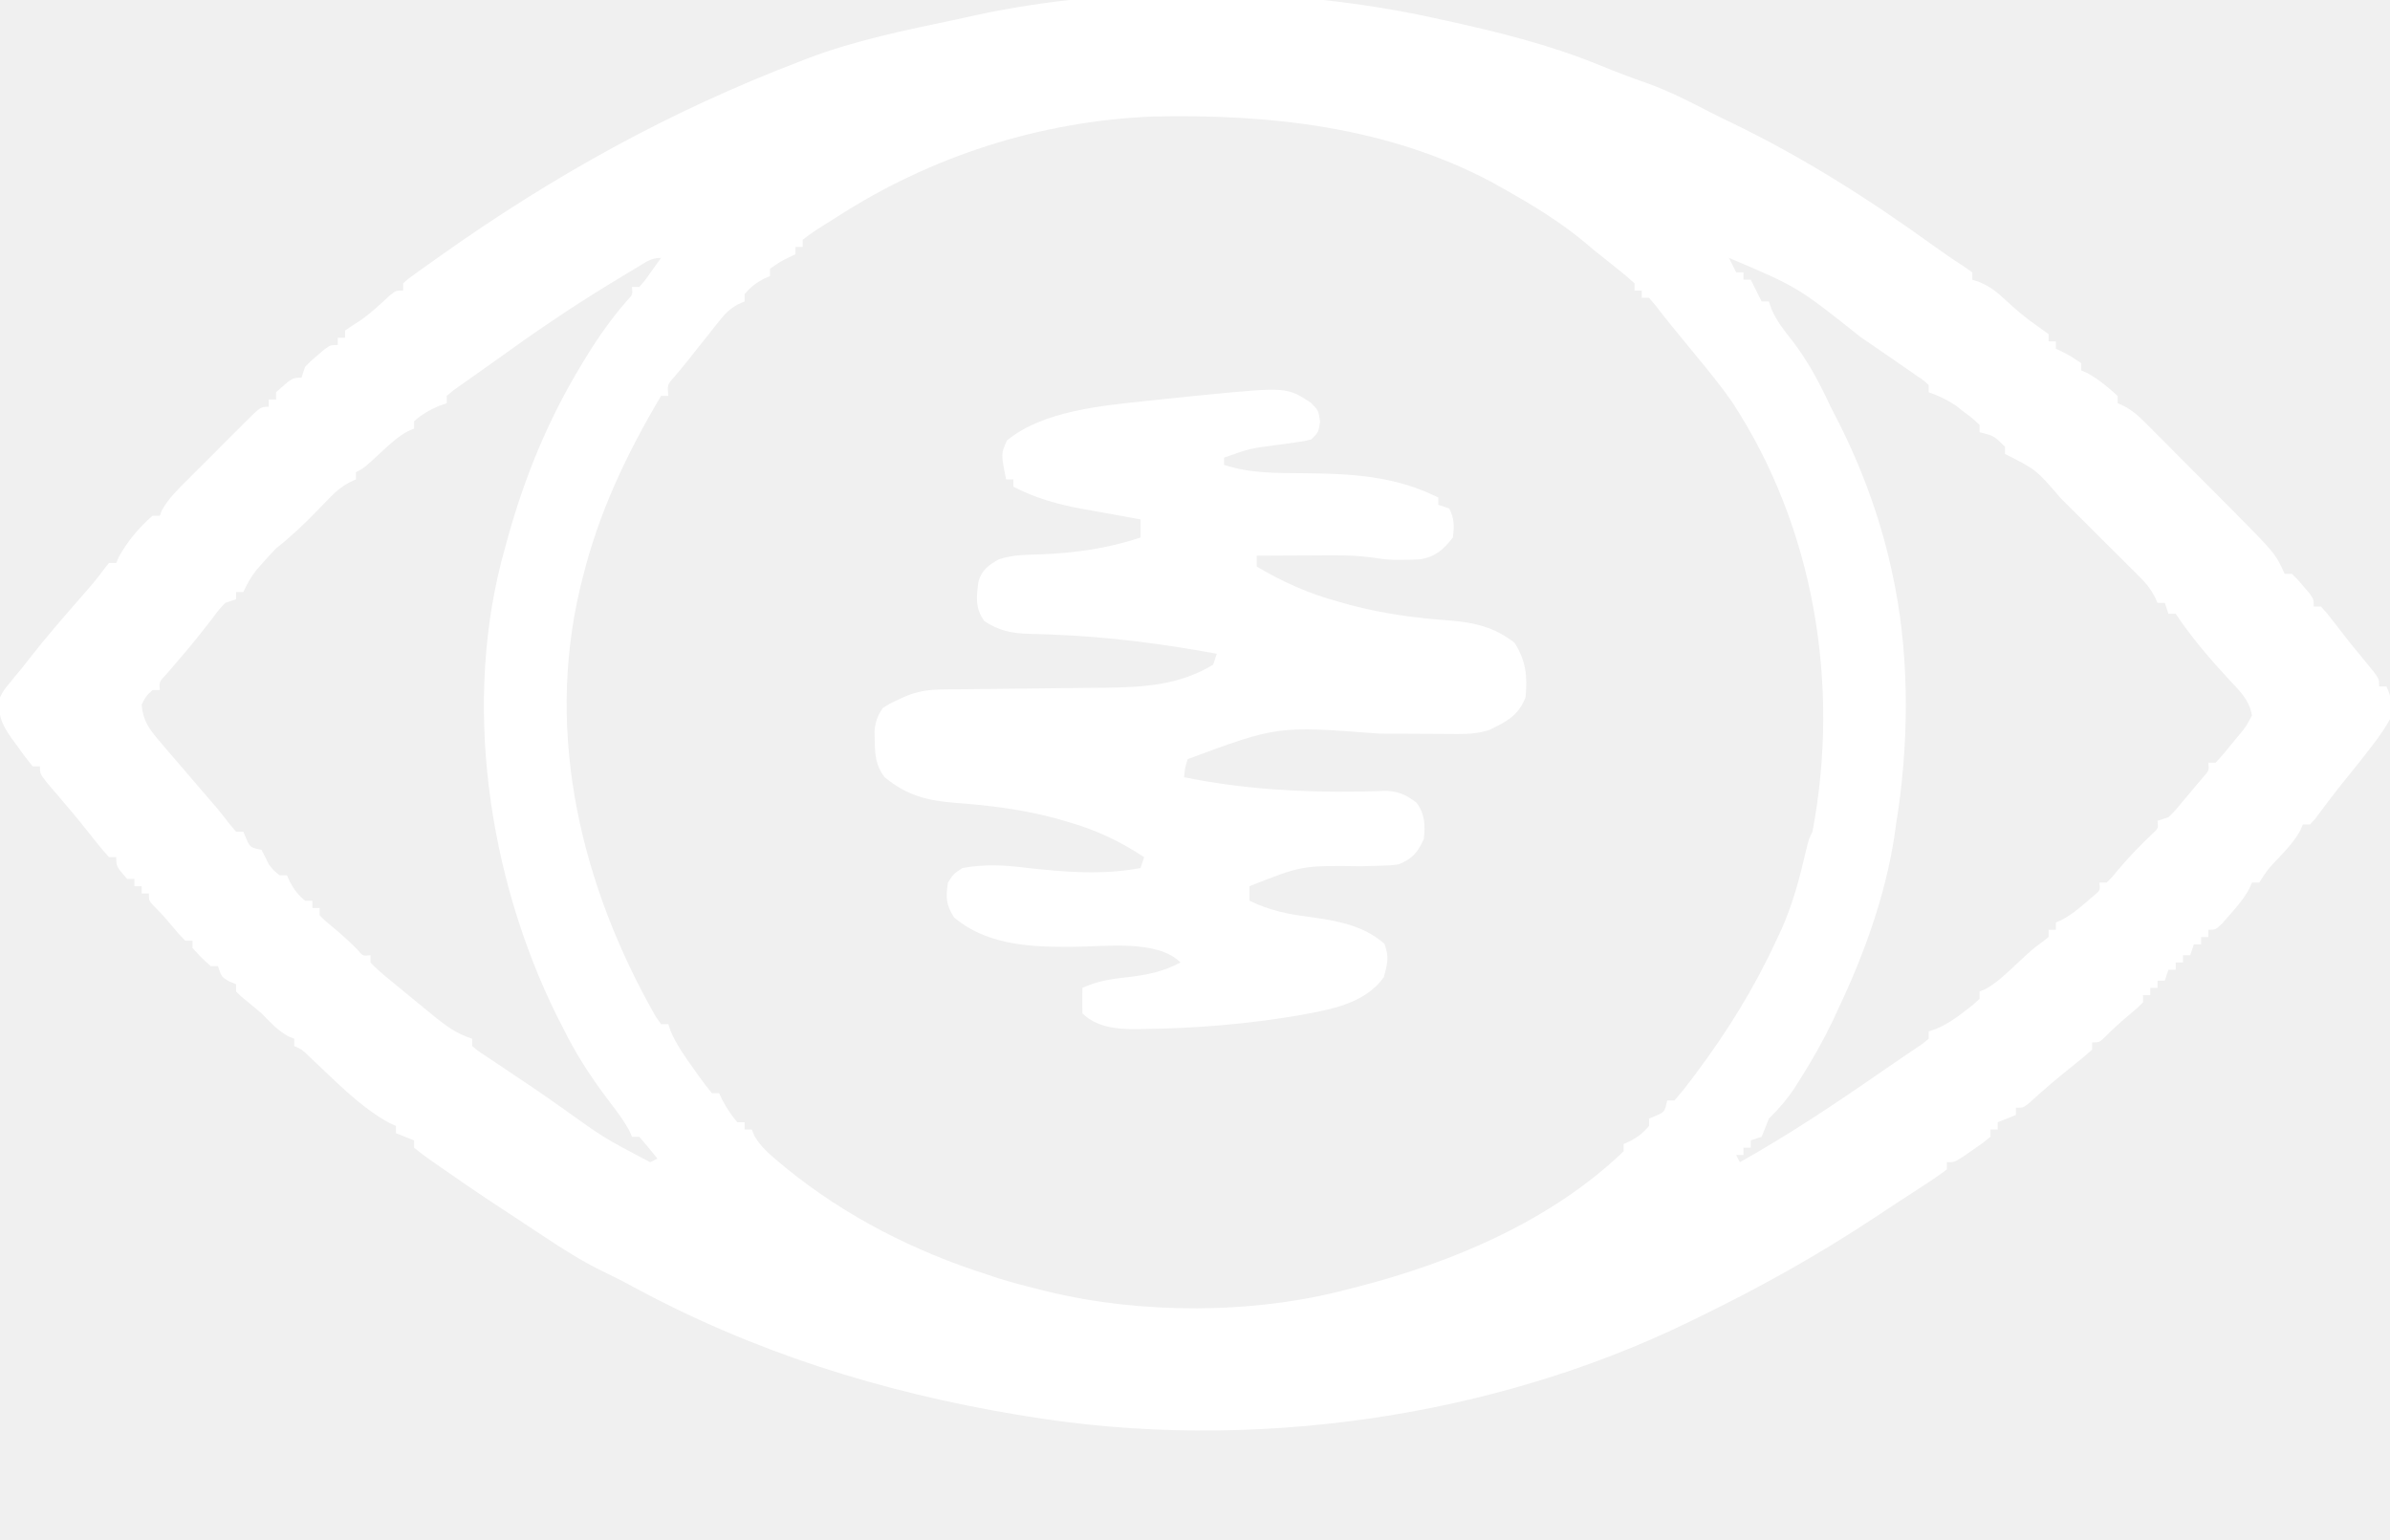
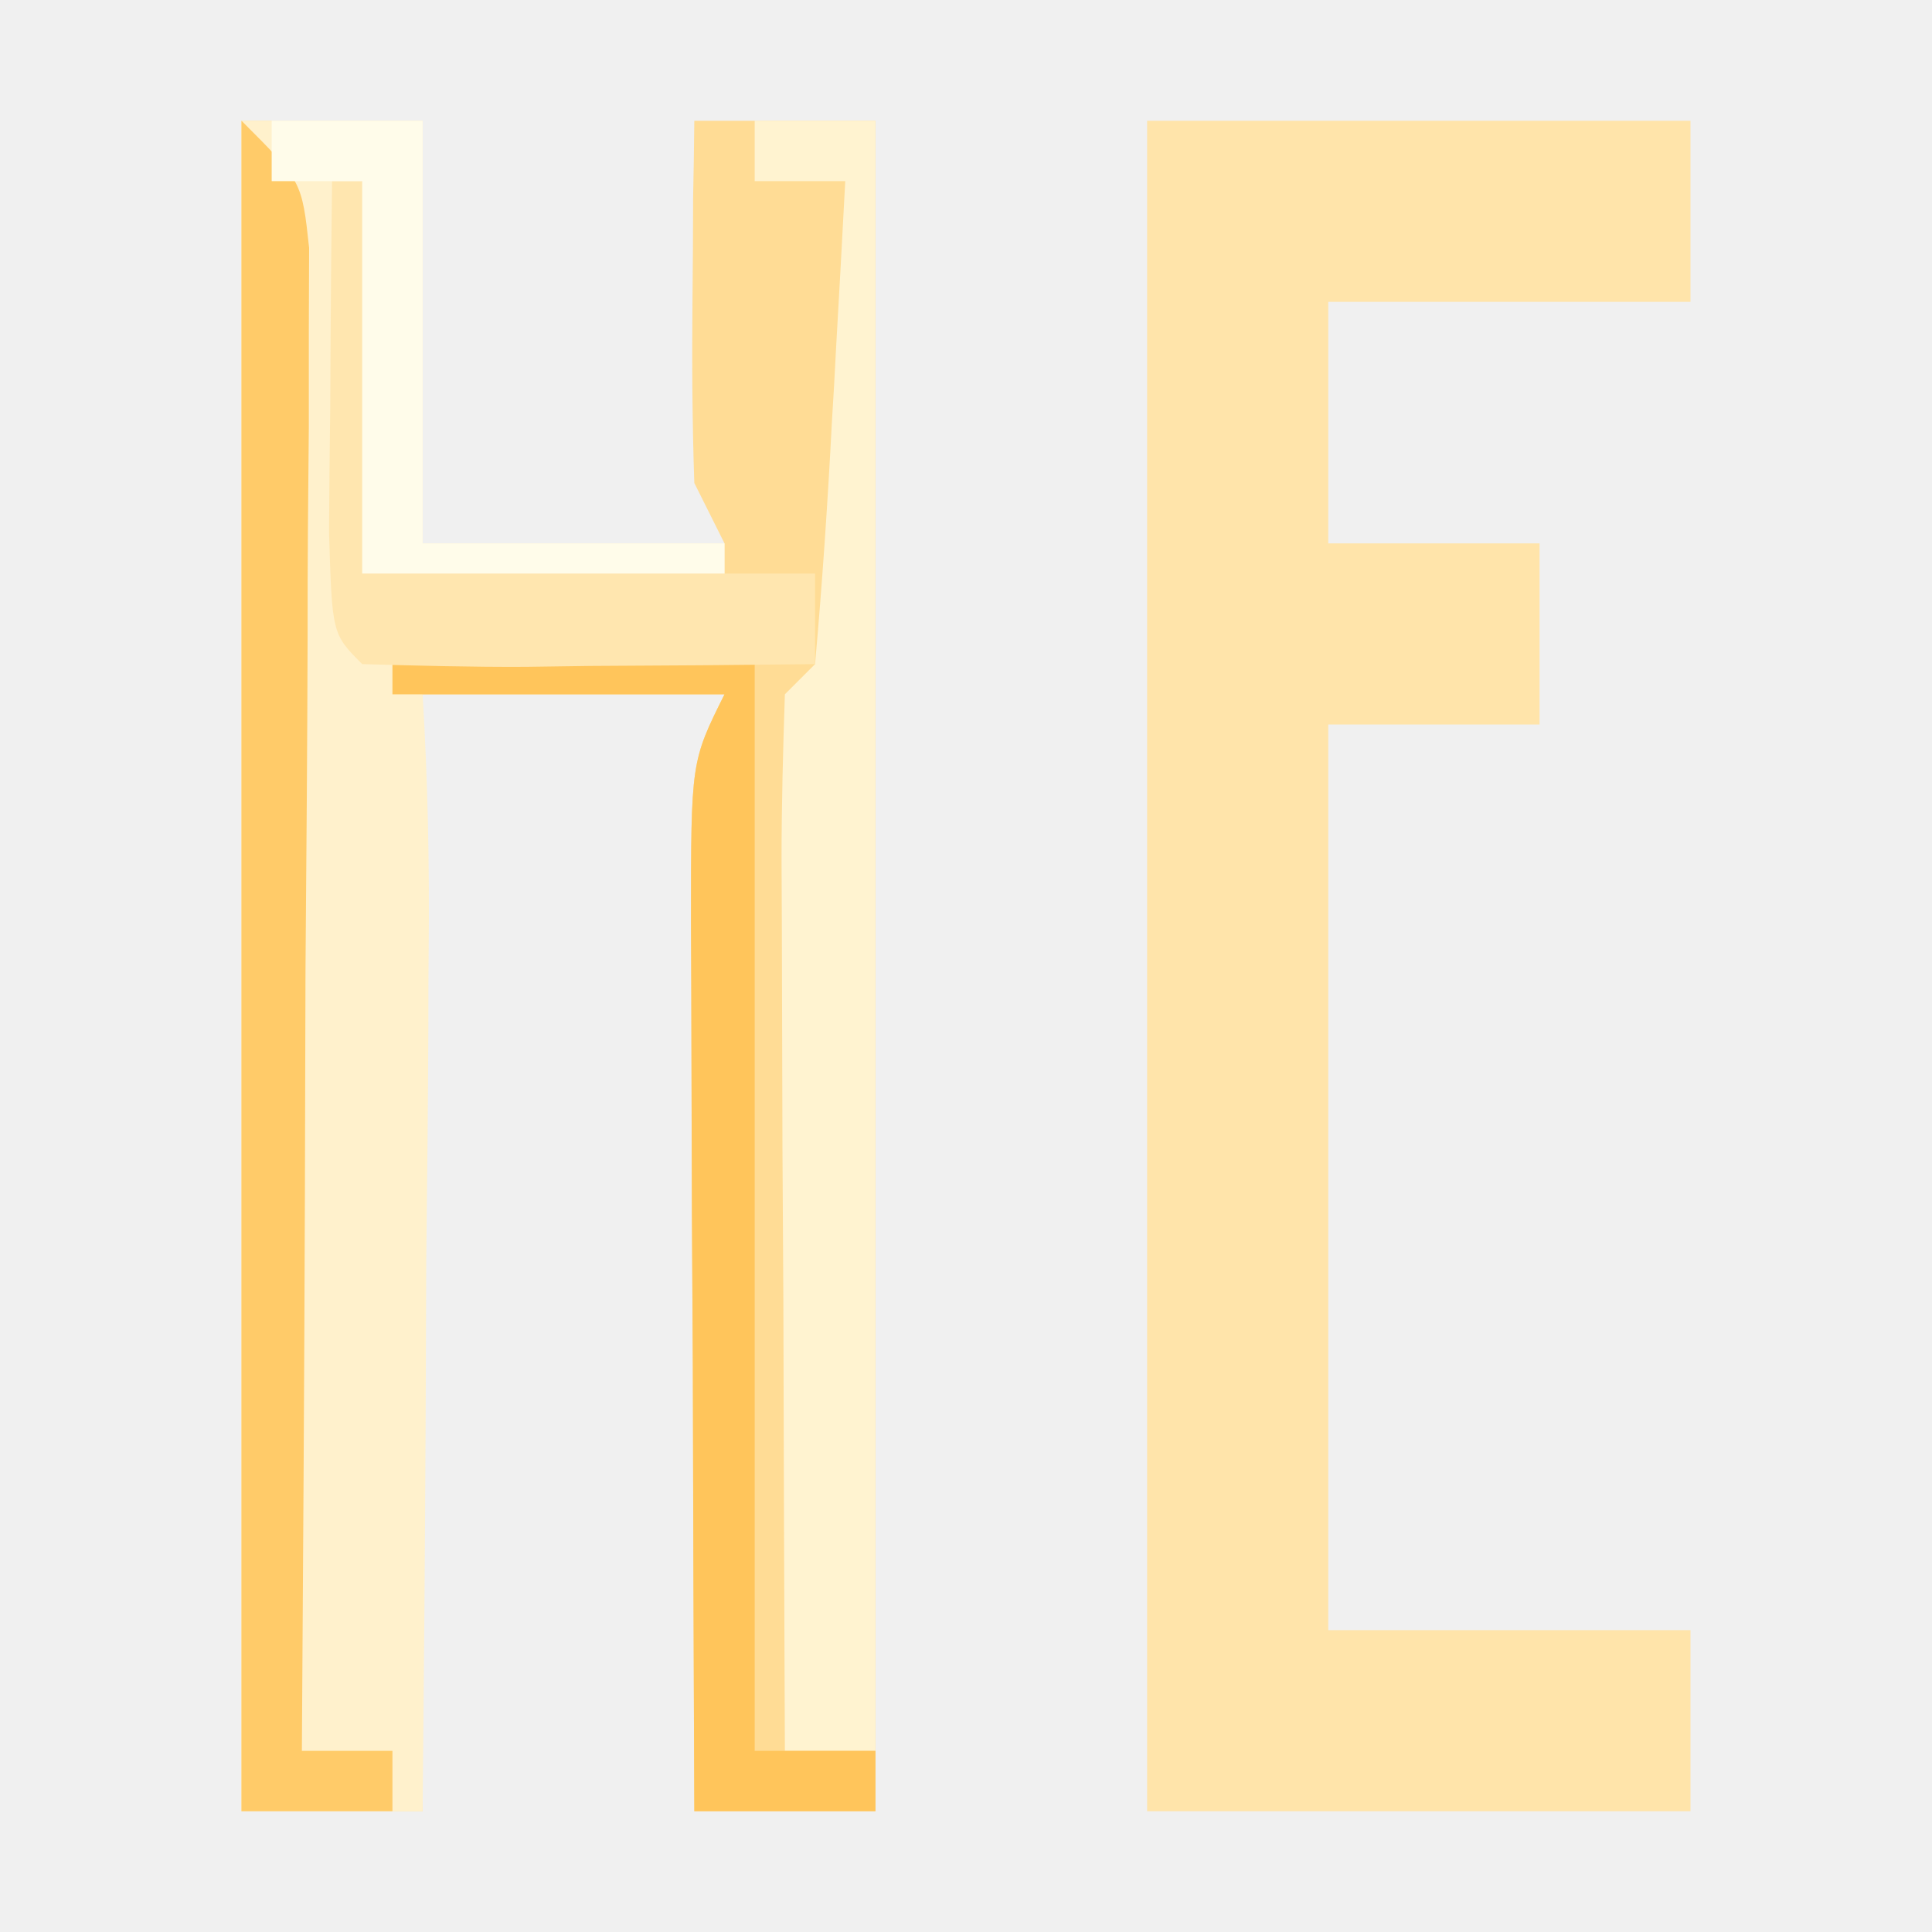
- <svg xmlns="http://www.w3.org/2000/svg" version="1.1" width="658" height="424">
-   <path d="M0 0 C0.656 0.142 1.312 0.285 1.988 0.431 C16.792 3.644 31.332 7.195 45.375 12.938 C49.737 14.714 54.106 16.41 58.562 17.938 C64.677 20.129 70.381 23.083 76.142 26.056 C77.975 26.987 79.821 27.885 81.676 28.773 C101.226 38.194 119.534 49.813 137.107 62.501 C139.834 64.469 142.575 66.372 145.414 68.172 C146.267 68.775 147.121 69.378 148 70 C148 70.66 148 71.32 148 72 C148.735 72.251 149.47 72.503 150.227 72.762 C153.206 74.092 155.012 75.581 157.375 77.812 C160.166 80.389 162.921 82.74 166.062 84.875 C167.032 85.576 168.001 86.278 169 87 C169 87.66 169 88.32 169 89 C169.66 89 170.32 89 171 89 C171 89.66 171 90.32 171 91 C171.897 91.433 171.897 91.433 172.812 91.875 C175 93 175 93 178 95 C178 95.66 178 96.32 178 97 C178.536 97.227 179.072 97.454 179.625 97.688 C182.825 99.456 185.29 101.537 188 104 C188 104.66 188 105.32 188 106 C188.59 106.265 189.181 106.531 189.789 106.804 C192.064 108.035 193.552 109.304 195.372 111.129 C196.01 111.764 196.648 112.399 197.305 113.053 C198.324 114.082 198.324 114.082 199.363 115.133 C200.073 115.843 200.784 116.554 201.515 117.286 C203.018 118.792 204.518 120.3 206.016 121.811 C208.288 124.101 210.568 126.383 212.85 128.664 C214.313 130.132 215.776 131.601 217.238 133.07 C217.911 133.745 218.585 134.419 219.278 135.114 C231.455 147.411 231.455 147.411 234 153 C234.66 153 235.32 153 236 153 C237.508 154.461 237.508 154.461 239.125 156.375 C239.664 157.001 240.203 157.628 240.758 158.273 C242 160 242 160 242 162 C242.66 162 243.32 162 244 162 C245.664 163.836 245.664 163.836 247.625 166.375 C248.329 167.28 249.033 168.185 249.758 169.117 C250.498 170.069 251.238 171.02 252 172 C254.173 174.659 256.349 177.317 258.531 179.969 C260 182 260 182 260 184 C260.66 184 261.32 184 262 184 C263.542 187.085 263.735 189.688 263 193 C261.018 196.608 258.549 199.776 256 203 C255.34 203.84 254.68 204.681 254 205.547 C252.674 207.215 251.338 208.875 249.992 210.527 C247.395 213.751 244.916 217.061 242.445 220.383 C241.73 221.183 241.73 221.183 241 222 C240.34 222 239.68 222 239 222 C238.764 222.554 238.528 223.109 238.285 223.68 C236.687 226.564 234.681 228.712 232.438 231.125 C229.363 234.315 229.363 234.315 227 238 C226.34 238 225.68 238 225 238 C224.752 238.562 224.505 239.124 224.25 239.703 C222.787 242.391 221.032 244.464 219 246.75 C218.299 247.549 217.597 248.348 216.875 249.172 C215 251 215 251 213 251 C213 251.66 213 252.32 213 253 C212.34 253 211.68 253 211 253 C211 253.66 211 254.32 211 255 C210.34 255 209.68 255 209 255 C208.67 255.99 208.34 256.98 208 258 C207.34 258 206.68 258 206 258 C206 258.66 206 259.32 206 260 C205.34 260 204.68 260 204 260 C204 260.66 204 261.32 204 262 C203.34 262 202.68 262 202 262 C201.67 262.99 201.34 263.98 201 265 C200.34 265 199.68 265 199 265 C199 265.66 199 266.32 199 267 C198.34 267 197.68 267 197 267 C197 267.66 197 268.32 197 269 C196.34 269 195.68 269 195 269 C195 269.66 195 270.32 195 271 C193.391 272.586 193.391 272.586 191.25 274.375 C188.931 276.338 186.748 278.259 184.625 280.438 C183 282 183 282 181 282 C181 282.66 181 283.32 181 284 C179.386 285.457 177.706 286.84 176 288.188 C171.724 291.597 167.589 295.09 163.559 298.785 C162 300 162 300 160 300 C160 300.66 160 301.32 160 302 C158.35 302.66 156.7 303.32 155 304 C155 304.66 155 305.32 155 306 C154.34 306 153.68 306 153 306 C153 306.66 153 307.32 153 308 C150.883 309.727 150.883 309.727 148.125 311.625 C146.768 312.572 146.768 312.572 145.383 313.539 C143 315 143 315 141 315 C141 315.66 141 316.32 141 317 C138.949 318.532 136.901 319.931 134.75 321.312 C134.084 321.747 133.418 322.181 132.732 322.629 C131.27 323.582 129.806 324.532 128.34 325.479 C125.944 327.036 123.563 328.615 121.184 330.199 C105.386 340.668 89.051 349.75 72 358 C71.375 358.305 70.751 358.611 70.107 358.925 C15.22 385.676 -51.654 394.903 -112 385 C-112.983 384.84 -113.965 384.68 -114.978 384.516 C-152.377 378.287 -187.829 367.179 -221.199 349.027 C-224.043 347.485 -226.929 346.06 -229.84 344.648 C-235.109 342.027 -239.978 338.941 -244.875 335.688 C-245.749 335.113 -246.622 334.538 -247.522 333.946 C-249.247 332.81 -250.97 331.671 -252.691 330.53 C-254.613 329.256 -256.539 327.989 -258.469 326.727 C-263.956 323.113 -269.371 319.396 -274.75 315.625 C-275.372 315.196 -275.994 314.766 -276.634 314.323 C-278.127 313.266 -279.569 312.139 -281 311 C-281 310.34 -281 309.68 -281 309 C-282.65 308.34 -284.3 307.68 -286 307 C-286 306.34 -286 305.68 -286 305 C-286.833 304.629 -286.833 304.629 -287.684 304.25 C-295.948 299.79 -302.926 292.346 -309.785 285.969 C-311.837 283.973 -311.837 283.973 -314 283 C-314 282.34 -314 281.68 -314 281 C-314.835 280.66 -314.835 280.66 -315.688 280.312 C-318.652 278.63 -320.617 276.439 -323 274 C-324.863 272.42 -326.744 270.867 -328.645 269.332 C-329.092 268.892 -329.539 268.453 -330 268 C-330 267.34 -330 266.68 -330 266 C-330.639 265.732 -331.279 265.464 -331.938 265.188 C-334 264 -334 264 -335 261 C-335.66 261 -336.32 261 -337 261 C-339.625 258.625 -339.625 258.625 -342 256 C-342 255.34 -342 254.68 -342 254 C-342.66 254 -343.32 254 -344 254 C-345.621 252.355 -345.621 252.355 -347.438 250.188 C-349.973 247.175 -349.973 247.175 -352.723 244.363 C-354 243 -354 243 -354 241 C-354.66 241 -355.32 241 -356 241 C-356 240.34 -356 239.68 -356 239 C-356.66 239 -357.32 239 -358 239 C-358 238.34 -358 237.68 -358 237 C-358.66 237 -359.32 237 -360 237 C-363 233.538 -363 233.538 -363 231 C-363.66 231 -364.32 231 -365 231 C-366.396 229.472 -367.716 227.873 -369 226.25 C-370.189 224.759 -370.189 224.759 -371.402 223.238 C-371.822 222.711 -372.242 222.183 -372.675 221.639 C-374.032 219.961 -375.418 218.311 -376.816 216.668 C-377.275 216.128 -377.733 215.588 -378.205 215.032 C-379.511 213.498 -380.82 211.966 -382.129 210.434 C-384 208 -384 208 -384 206 C-384.66 206 -385.32 206 -386 206 C-387.651 203.992 -389.145 202.003 -390.625 199.875 C-391.255 199.02 -391.255 199.02 -391.898 198.148 C-394.589 194.304 -395.716 191.675 -395 187 C-393.969 185.016 -393.969 185.016 -392.5 183.25 C-391.944 182.566 -391.389 181.881 -390.816 181.176 C-390.217 180.458 -389.618 179.74 -389 179 C-388.432 178.272 -387.863 177.543 -387.277 176.793 C-382.551 170.742 -377.54 164.949 -372.48 159.177 C-370.3 156.685 -368.176 154.244 -366.238 151.555 C-365.83 151.042 -365.421 150.529 -365 150 C-364.34 150 -363.68 150 -363 150 C-362.66 149.196 -362.66 149.196 -362.312 148.375 C-359.978 144.15 -356.676 140.151 -353 137 C-352.34 137 -351.68 137 -351 137 C-350.79 136.465 -350.58 135.931 -350.363 135.38 C-348.47 132.075 -345.869 129.584 -343.188 126.922 C-342.618 126.35 -342.048 125.779 -341.462 125.19 C-340.26 123.988 -339.057 122.788 -337.851 121.59 C-336 119.75 -334.16 117.899 -332.32 116.047 C-331.152 114.88 -329.982 113.713 -328.812 112.547 C-328.26 111.991 -327.708 111.435 -327.139 110.862 C-323.23 107 -323.23 107 -321 107 C-321 106.34 -321 105.68 -321 105 C-320.34 105 -319.68 105 -319 105 C-319 104.34 -319 103.68 -319 103 C-314.529 99 -314.529 99 -312 99 C-311.505 97.515 -311.505 97.515 -311 96 C-309.441 94.395 -309.441 94.395 -307.562 92.812 C-306.945 92.283 -306.328 91.753 -305.691 91.207 C-304 90 -304 90 -302 90 C-302 89.34 -302 88.68 -302 88 C-301.34 88 -300.68 88 -300 88 C-300 87.34 -300 86.68 -300 86 C-298.632 85.077 -297.258 84.161 -295.859 83.285 C-292.919 81.253 -290.358 78.811 -287.734 76.391 C-286 75 -286 75 -284 75 C-284 74.34 -284 73.68 -284 73 C-282.633 71.77 -282.633 71.77 -280.695 70.383 C-279.976 69.864 -279.256 69.346 -278.514 68.811 C-277.726 68.255 -276.937 67.698 -276.125 67.125 C-275.317 66.549 -274.508 65.972 -273.675 65.378 C-242.554 43.317 -210.653 25.634 -175 12 C-173.966 11.598 -173.966 11.598 -172.911 11.188 C-159.736 6.13 -145.741 3.313 -131.961 0.417 C-130.112 0.024 -128.266 -0.388 -126.421 -0.8 C-86.924 -9.388 -39.43 -8.726 0 0 Z M-77.797 27.086 C-108.887 28.418 -138.942 38.073 -165 55 C-165.963 55.603 -166.926 56.207 -167.918 56.828 C-171.048 58.791 -171.048 58.791 -174 61 C-174 61.66 -174 62.32 -174 63 C-174.66 63 -175.32 63 -176 63 C-176 63.66 -176 64.32 -176 65 C-176.598 65.289 -177.196 65.578 -177.812 65.875 C-180.193 67.047 -180.193 67.047 -183 69 C-183 69.66 -183 70.32 -183 71 C-183.598 71.268 -184.196 71.536 -184.812 71.812 C-186.998 72.999 -188.413 74.096 -190 76 C-190 76.66 -190 77.32 -190 78 C-190.596 78.257 -191.192 78.515 -191.807 78.78 C-194.2 80.111 -195.4 81.385 -197.094 83.52 C-197.649 84.212 -198.205 84.905 -198.777 85.619 C-199.346 86.343 -199.914 87.067 -200.5 87.812 C-201.353 88.881 -201.353 88.881 -202.223 89.971 C-203.325 91.354 -204.423 92.74 -205.516 94.131 C-206.78 95.722 -208.088 97.278 -209.406 98.824 C-211.295 100.954 -211.295 100.954 -211 104 C-211.66 104 -212.32 104 -213 104 C-222.549 120.096 -230.218 136.247 -234.688 154.5 C-234.902 155.366 -235.117 156.233 -235.338 157.125 C-244.95 197.929 -234.766 239.309 -214.48 274.867 C-213.992 275.571 -213.503 276.275 -213 277 C-212.34 277 -211.68 277 -211 277 C-210.773 277.674 -210.546 278.348 -210.312 279.043 C-208.636 282.819 -206.409 285.971 -204 289.312 C-203.549 289.958 -203.098 290.603 -202.633 291.268 C-201.476 292.885 -200.243 294.448 -199 296 C-198.34 296 -197.68 296 -197 296 C-196.598 296.866 -196.598 296.866 -196.188 297.75 C-194.971 300.056 -193.697 302.021 -192 304 C-191.34 304 -190.68 304 -190 304 C-190 304.66 -190 305.32 -190 306 C-189.34 306 -188.68 306 -188 306 C-187.785 306.556 -187.569 307.111 -187.348 307.684 C-185.558 310.76 -183.137 312.812 -180.438 315.062 C-179.58 315.778 -179.58 315.778 -178.706 316.507 C-162.21 329.951 -143.235 339.559 -123 346 C-121.434 346.518 -121.434 346.518 -119.836 347.047 C-116.251 348.159 -112.645 349.113 -109 350 C-107.904 350.277 -107.904 350.277 -106.786 350.56 C-80.783 356.872 -49.873 356.887 -24 350 C-23.114 349.775 -22.228 349.55 -21.314 349.318 C4.96 342.587 32.116 331.089 52 312 C52 311.34 52 310.68 52 310 C52.598 309.732 53.196 309.464 53.812 309.188 C55.998 308.001 57.413 306.904 59 305 C59 304.34 59 303.68 59 303 C59.639 302.732 60.279 302.464 60.938 302.188 C63.331 301.113 63.331 301.113 64 298 C64.66 298 65.32 298 66 298 C67.594 296.182 69.053 294.368 70.5 292.438 C70.941 291.854 71.381 291.27 71.835 290.669 C80.527 279.035 87.909 267.194 94 254 C94.483 252.973 94.967 251.945 95.465 250.887 C98.591 243.865 100.478 236.735 102.203 229.273 C103 226 103 226 104 224 C111.671 183.515 104.473 140.104 81.809 105.578 C78.746 101.212 75.405 97.102 72 93 C70.416 91.063 68.833 89.126 67.25 87.188 C66.533 86.315 65.817 85.442 65.078 84.543 C63.638 82.781 62.234 80.989 60.859 79.176 C60.246 78.458 59.632 77.74 59 77 C58.34 77 57.68 77 57 77 C57 76.34 57 75.68 57 75 C56.34 75 55.68 75 55 75 C55 74.34 55 73.68 55 73 C53.431 71.562 51.791 70.2 50.125 68.875 C49.112 68.068 48.099 67.261 47.055 66.43 C45.543 65.227 45.543 65.227 44 64 C43.198 63.322 42.396 62.644 41.57 61.945 C34.558 56.066 26.959 51.463 19 47 C17.899 46.38 16.798 45.76 15.664 45.121 C-13.134 29.833 -45.681 26.359 -77.797 27.086 Z M-219.148 68.344 C-220.4 69.094 -220.4 69.094 -221.677 69.86 C-223.013 70.672 -223.013 70.672 -224.375 71.5 C-225.285 72.05 -226.194 72.601 -227.131 73.167 C-238.198 79.897 -248.805 87.193 -259.298 94.777 C-260.969 95.977 -262.649 97.162 -264.332 98.344 C-265.336 99.055 -266.34 99.767 -267.375 100.5 C-268.27 101.129 -269.164 101.758 -270.086 102.406 C-270.718 102.932 -271.349 103.458 -272 104 C-272 104.66 -272 105.32 -272 106 C-272.743 106.268 -273.485 106.536 -274.25 106.812 C-276.891 107.953 -278.856 109.094 -281 111 C-281 111.66 -281 112.32 -281 113 C-281.554 113.236 -282.109 113.472 -282.68 113.715 C-285.564 115.313 -287.712 117.319 -290.125 119.562 C-294.806 123.903 -294.806 123.903 -297 125 C-297 125.66 -297 126.32 -297 127 C-297.597 127.27 -298.194 127.54 -298.809 127.819 C-300.983 128.991 -302.351 130.133 -304.059 131.898 C-304.61 132.46 -305.161 133.023 -305.729 133.602 C-306.574 134.479 -306.574 134.479 -307.438 135.375 C-311.139 139.191 -314.824 142.696 -319 146 C-320.266 147.299 -321.498 148.631 -322.688 150 C-323.56 150.99 -323.56 150.99 -324.449 152 C-325.944 153.928 -326.996 155.783 -328 158 C-328.66 158 -329.32 158 -330 158 C-330 158.66 -330 159.32 -330 160 C-331.485 160.495 -331.485 160.495 -333 161 C-334.782 162.91 -334.782 162.91 -336.562 165.312 C-338.909 168.34 -341.266 171.342 -343.746 174.262 C-344.204 174.801 -344.661 175.34 -345.133 175.895 C-346.451 177.442 -347.772 178.987 -349.094 180.531 C-351.204 182.744 -351.204 182.744 -351 185 C-351.66 185 -352.32 185 -353 185 C-354.805 186.655 -354.805 186.655 -356 189 C-355.664 193.369 -353.992 195.658 -351.188 198.938 C-350.383 199.888 -349.579 200.838 -348.75 201.816 C-347.834 202.878 -346.917 203.939 -346 205 C-344.958 206.217 -343.916 207.434 -342.875 208.652 C-341.308 210.485 -339.739 212.316 -338.163 214.14 C-337.68 214.7 -337.197 215.259 -336.699 215.836 C-336.008 216.636 -336.008 216.636 -335.302 217.452 C-334.081 218.904 -332.923 220.408 -331.77 221.914 C-330.894 222.947 -330.894 222.947 -330 224 C-329.34 224 -328.68 224 -328 224 C-327.732 224.639 -327.464 225.279 -327.188 225.938 C-326.113 228.331 -326.113 228.331 -323 229 C-322.298 230.315 -321.635 231.651 -321 233 C-319.583 234.751 -319.583 234.751 -318 236 C-317.34 236 -316.68 236 -316 236 C-315.732 236.598 -315.464 237.196 -315.188 237.812 C-314.001 239.998 -312.904 241.413 -311 243 C-310.34 243 -309.68 243 -309 243 C-309 243.66 -309 244.32 -309 245 C-308.34 245 -307.68 245 -307 245 C-307 245.66 -307 246.32 -307 247 C-305.348 248.671 -305.348 248.671 -303.25 250.375 C-300.931 252.338 -298.748 254.259 -296.625 256.438 C-295.135 258.231 -295.135 258.231 -293 258 C-293 258.66 -293 259.32 -293 260 C-290.58 262.582 -287.725 264.75 -285 267 C-284.416 267.485 -283.831 267.969 -283.229 268.468 C-281.264 270.092 -279.29 271.704 -277.312 273.312 C-276.671 273.84 -276.03 274.368 -275.369 274.912 C-272.045 277.588 -269.132 279.696 -265 281 C-265 281.66 -265 282.32 -265 283 C-263.356 284.402 -263.356 284.402 -261.195 285.793 C-259.986 286.61 -259.986 286.61 -258.752 287.443 C-257.885 288.019 -257.018 288.594 -256.125 289.188 C-254.367 290.371 -252.609 291.554 -250.852 292.738 C-250.006 293.305 -249.161 293.872 -248.29 294.456 C-245.666 296.225 -243.078 298.04 -240.5 299.875 C-228.75 308.303 -228.75 308.303 -216 315 C-215.34 314.67 -214.68 314.34 -214 314 C-215.616 311.959 -217.286 309.959 -219 308 C-219.66 308 -220.32 308 -221 308 C-221.222 307.486 -221.443 306.971 -221.672 306.441 C-223.534 303.018 -225.9 300.039 -228.25 296.938 C-232.761 290.869 -236.668 284.805 -240 278 C-240.539 276.955 -241.078 275.909 -241.633 274.832 C-260.709 236.295 -267.844 187.836 -256 146 C-255.799 145.265 -255.598 144.529 -255.391 143.771 C-250.646 126.515 -244.137 110.568 -234.812 95.25 C-234.089 94.059 -234.089 94.059 -233.35 92.844 C-230.028 87.461 -226.509 82.536 -222.363 77.75 C-220.795 76.107 -220.795 76.107 -221 74 C-220.34 74 -219.68 74 -219 74 C-217.415 72.213 -217.415 72.213 -215.875 70 C-215.336 69.257 -214.797 68.515 -214.242 67.75 C-213.832 67.172 -213.422 66.595 -213 66 C-215.651 66 -216.878 66.978 -219.148 68.344 Z M81 66 C81.66 67.32 82.32 68.64 83 70 C83.66 70 84.32 70 85 70 C85 70.66 85 71.32 85 72 C85.66 72 86.32 72 87 72 C88 74 89 76 90 78 C90.66 78 91.32 78 92 78 C92.242 78.71 92.485 79.421 92.734 80.152 C94.181 83.407 96.026 85.782 98.25 88.562 C102.737 94.34 105.927 100.384 109 107 C109.85 108.669 110.704 110.336 111.562 112 C118.259 125.457 123.253 139.465 126.25 154.188 C126.413 154.982 126.576 155.777 126.744 156.596 C130.806 177.712 130.478 200.824 127 222 C126.829 223.232 126.657 224.465 126.48 225.734 C123.887 242.131 118.093 258.044 111 273 C110.51 274.058 110.02 275.117 109.516 276.207 C106.775 281.849 103.742 287.215 100.375 292.5 C100.003 293.088 99.631 293.675 99.247 294.281 C97.106 297.57 94.79 300.259 92 303 C91.474 304.33 91.474 304.33 90.938 305.688 C90.628 306.451 90.319 307.214 90 308 C89.01 308.33 88.02 308.66 87 309 C87 309.66 87 310.32 87 311 C86.34 311 85.68 311 85 311 C85 311.66 85 312.32 85 313 C84.34 313 83.68 313 83 313 C83.33 313.66 83.66 314.32 84 315 C97.547 307.416 110.353 298.849 123.105 290.002 C125.054 288.654 127.012 287.318 128.977 285.994 C129.893 285.371 130.81 284.747 131.754 284.105 C132.983 283.278 132.983 283.278 134.237 282.434 C134.819 281.961 135.4 281.488 136 281 C136 280.34 136 279.68 136 279 C136.726 278.742 137.451 278.484 138.199 278.219 C141.12 276.948 143.309 275.46 145.812 273.5 C146.603 272.892 147.393 272.283 148.207 271.656 C148.799 271.11 149.39 270.563 150 270 C150 269.34 150 268.68 150 268 C150.547 267.772 151.093 267.544 151.656 267.309 C154.695 265.612 156.96 263.438 159.5 261.062 C164.681 256.23 164.681 256.23 167.344 254.309 C167.89 253.877 168.437 253.445 169 253 C169 252.34 169 251.68 169 251 C169.66 251 170.32 251 171 251 C171 250.34 171 249.68 171 249 C171.859 248.613 171.859 248.613 172.734 248.219 C175.211 246.886 177.134 245.349 179.25 243.5 C179.956 242.892 180.663 242.283 181.391 241.656 C183.232 240.146 183.232 240.146 183 238 C183.66 238 184.32 238 185 238 C186.569 236.449 186.569 236.449 188.188 234.438 C191.187 230.89 194.34 227.635 197.715 224.445 C199.221 223.073 199.221 223.073 199 221 C199.99 220.67 200.98 220.34 202 220 C203.75 218.311 203.75 218.311 205.438 216.25 C206.046 215.531 206.654 214.811 207.281 214.07 C207.848 213.387 208.416 212.704 209 212 C209.804 211.051 210.609 210.102 211.438 209.125 C213.197 207.171 213.197 207.171 213 205 C213.66 205 214.32 205 215 205 C216.859 202.978 218.558 200.967 220.25 198.812 C220.735 198.234 221.219 197.656 221.719 197.061 C223.291 195.146 223.291 195.146 225 192 C224.292 187.816 221.738 185.33 218.875 182.312 C213.518 176.531 208.378 170.566 204 164 C203.34 164 202.68 164 202 164 C201.67 163.01 201.34 162.02 201 161 C200.34 161 199.68 161 199 161 C198.729 160.404 198.458 159.808 198.178 159.194 C197.016 157.03 195.875 155.628 194.146 153.903 C193.571 153.325 192.997 152.748 192.405 152.152 C191.784 151.539 191.163 150.925 190.523 150.293 C189.879 149.649 189.235 149.006 188.572 148.343 C187.207 146.981 185.84 145.622 184.471 144.265 C182.398 142.211 180.333 140.148 178.27 138.084 C176.938 136.757 175.606 135.431 174.273 134.105 C173.36 133.194 173.36 133.194 172.429 132.264 C165.556 124.278 165.556 124.278 157 120 C157 119.34 157 118.68 157 118 C153.944 114.975 153.944 114.975 150 114 C150 113.34 150 112.68 150 112 C148.159 110.25 148.159 110.25 145.812 108.5 C145.035 107.892 144.258 107.283 143.457 106.656 C141.032 105.022 138.747 103.976 136 103 C136 102.34 136 101.68 136 101 C134.586 99.714 134.586 99.714 132.703 98.461 C131.998 97.967 131.292 97.473 130.566 96.964 C129.802 96.44 129.037 95.915 128.25 95.375 C127.472 94.834 126.695 94.294 125.893 93.737 C123.602 92.149 121.303 90.572 119 89 C118.42 88.604 117.84 88.208 117.243 87.8 C99.943 74.035 99.943 74.035 81 66 Z " fill="#FFFFFF" transform="translate(395,5)" />
-   <path d="M0 0 C2.129 2.145 2.129 2.145 2.566 5.27 C2.129 8.145 2.129 8.145 0.129 10.145 C-1.763 10.615 -1.763 10.615 -4.047 10.926 C-4.875 11.046 -5.703 11.166 -6.557 11.289 C-7.424 11.406 -8.29 11.524 -9.184 11.645 C-16.73 12.616 -16.73 12.616 -23.871 15.145 C-23.871 15.805 -23.871 16.465 -23.871 17.145 C-16.674 19.497 -9.571 19.385 -2.074 19.437 C11.128 19.557 23.082 20.121 35.129 26.145 C35.129 26.805 35.129 27.465 35.129 28.145 C36.119 28.475 37.109 28.805 38.129 29.145 C39.573 32.033 39.506 33.941 39.129 37.145 C36.392 40.565 34.421 42.396 30.129 43.145 C28.527 43.236 26.921 43.275 25.316 43.27 C24.506 43.272 23.695 43.275 22.859 43.277 C20.129 43.145 20.129 43.145 16.884 42.642 C13.305 42.168 9.927 42.03 6.32 42.047 C4.459 42.052 4.459 42.052 2.561 42.057 C1.284 42.065 0.007 42.073 -1.309 42.082 C-2.612 42.087 -3.916 42.091 -5.26 42.096 C-8.464 42.107 -11.667 42.124 -14.871 42.145 C-14.871 43.135 -14.871 44.125 -14.871 45.145 C-7.56 49.469 -0.501 52.602 7.691 54.832 C8.756 55.13 9.82 55.427 10.916 55.734 C19.977 58.129 29.02 59.344 38.362 59.995 C45.171 60.55 50.656 61.859 56.129 66.145 C59.274 71.195 59.688 75.368 59.129 81.145 C57.161 86.239 53.84 87.83 49.129 90.145 C46.202 91.057 43.597 91.262 40.538 91.242 C39.633 91.239 38.727 91.236 37.793 91.232 C36.817 91.224 35.841 91.216 34.836 91.207 C33.817 91.203 32.797 91.199 31.747 91.196 C27.398 91.179 23.049 91.152 18.699 91.124 C-9.158 88.997 -9.158 88.997 -33.871 98.145 C-34.675 100.743 -34.675 100.743 -34.871 103.145 C-18.999 106.368 -3.082 107.343 13.105 107.094 C13.838 107.083 14.571 107.073 15.326 107.062 C17.224 107.023 19.122 106.956 21.02 106.887 C24.536 107.178 26.319 108.056 29.129 110.145 C31.457 113.36 31.526 116.253 31.129 120.145 C29.401 123.947 27.967 125.597 24.129 127.145 C21.877 127.432 21.877 127.432 19.418 127.488 C18.509 127.516 17.6 127.545 16.664 127.574 C15.704 127.597 14.743 127.62 13.754 127.645 C-2.422 127.43 -2.422 127.43 -16.871 133.145 C-16.871 134.465 -16.871 135.785 -16.871 137.145 C-11.409 139.788 -6.488 140.825 -0.496 141.582 C7.206 142.682 14.169 143.767 20.254 148.957 C21.629 152.395 21.119 154.619 20.129 158.145 C14.855 165.704 4.859 167.204 -3.684 168.77 C-17.597 171.121 -31.704 172.285 -45.809 172.457 C-47.023 172.483 -47.023 172.483 -48.263 172.51 C-53.394 172.505 -59.017 171.999 -62.871 168.145 C-62.912 165.812 -62.914 163.477 -62.871 161.145 C-58.758 159.246 -54.985 158.685 -50.496 158.207 C-45.153 157.586 -40.636 156.702 -35.871 154.145 C-42.348 147.667 -57.121 149.87 -65.809 149.832 C-66.833 149.836 -66.833 149.836 -67.878 149.839 C-78.45 149.853 -89.734 148.917 -98.184 141.77 C-100.433 138.271 -100.539 136.226 -99.871 132.145 C-98.371 129.77 -98.371 129.77 -95.871 128.145 C-89.778 127.014 -84.425 127.317 -78.309 128.082 C-67.801 129.264 -57.341 130.121 -46.871 128.145 C-46.541 127.155 -46.211 126.165 -45.871 125.145 C-52.606 120.726 -59.066 117.66 -66.809 115.457 C-67.827 115.16 -68.845 114.863 -69.895 114.557 C-79.088 112.043 -88.293 110.903 -97.785 110.206 C-105.589 109.578 -111.123 108.22 -117.309 103.145 C-119.838 99.907 -120.024 96.671 -120.059 92.645 C-120.073 91.892 -120.087 91.139 -120.102 90.363 C-119.835 87.797 -119.301 86.293 -117.871 84.145 C-116.031 82.914 -116.031 82.914 -113.934 81.957 C-113.244 81.633 -112.554 81.31 -111.844 80.977 C-108.084 79.391 -105.16 79.008 -101.105 78.971 C-99.327 78.951 -99.327 78.951 -97.513 78.93 C-95.586 78.914 -95.586 78.914 -93.621 78.898 C-92.284 78.883 -90.947 78.867 -89.61 78.85 C-83.94 78.779 -78.269 78.719 -72.598 78.668 C-69.126 78.636 -65.653 78.594 -62.181 78.548 C-60.234 78.524 -58.288 78.511 -56.341 78.498 C-45.792 78.353 -36.032 77.743 -26.871 72.145 C-26.376 70.66 -26.376 70.66 -25.871 69.145 C-40.559 66.454 -55.282 64.507 -70.215 63.906 C-71.072 63.871 -71.928 63.836 -72.811 63.799 C-74.425 63.74 -76.041 63.693 -77.656 63.662 C-82.393 63.499 -85.808 62.835 -89.871 60.145 C-92.446 56.585 -92.056 53.456 -91.484 49.27 C-90.541 46.002 -88.752 44.791 -85.871 43.145 C-81.957 41.84 -78.144 41.907 -74.059 41.77 C-64.689 41.376 -55.814 40.125 -46.871 37.145 C-46.871 35.495 -46.871 33.845 -46.871 32.145 C-47.982 31.949 -47.982 31.949 -49.115 31.749 C-52.515 31.143 -55.912 30.519 -59.309 29.895 C-60.473 29.69 -61.638 29.485 -62.838 29.273 C-69.664 28.004 -75.701 26.363 -81.871 23.145 C-81.871 22.485 -81.871 21.825 -81.871 21.145 C-82.531 21.145 -83.191 21.145 -83.871 21.145 C-85.304 14.098 -85.304 14.098 -83.621 10.395 C-73.665 2.248 -57.421 0.821 -45.059 -0.48 C-43.92 -0.605 -42.781 -0.729 -41.608 -0.856 C-38.364 -1.203 -35.118 -1.534 -31.871 -1.855 C-31.071 -1.936 -30.27 -2.016 -29.446 -2.099 C-6.641 -4.292 -6.641 -4.292 0 0 Z " fill="#FFFFFF" transform="translate(360.8711,110.8555)" />
+ <svg xmlns="http://www.w3.org/2000/svg" version="1.1" width="64" height="64">
+   <path d="M0 0 C1.98 0 3.96 0 6 0 C6 4.62 6 9.24 6 14 C9.3 14 12.6 14 16 14 C15.67 13.34 15.34 12.68 15 12 C14.93 9.96 14.92 7.92 14.94 5.88 C14.95 4.78 14.96 3.68 14.96 2.55 C14.98 1.71 14.99 0.87 15 0 C16.98 0 18.96 0 21 0 C21 18.48 21 36.96 21 56 C19.02 56 17.04 56 15 56 C14.98 51.05 14.96 46.1 14.95 41.16 C14.94 39.47 14.93 37.79 14.92 36.1 C14.91 33.69 14.91 31.27 14.9 28.85 C14.9 28.1 14.89 27.34 14.89 26.56 C14.89 21.23 14.89 21.23 16 19 C12.7 19 9.4 19 6 19 C6 31.21 6 43.42 6 56 C4.02 56 2.04 56 0 56 C0 37.52 0 19.04 0 0 Z " fill="#FFDC95" transform="translate(8,4)" />
+   <path d="M0 0 C5.94 0 11.88 0 18 0 C18 1.98 18 3.96 18 6 C14.04 6 10.08 6 6 6 C6 8.64 6 11.28 6 14 C8.31 14 10.62 14 13 14 C13 15.98 13 17.96 13 20 C10.69 20 8.38 20 6 20 C6 29.9 6 39.8 6 50 C9.96 50 13.92 50 18 50 C18 51.98 18 53.96 18 56 C12.06 56 6.12 56 0 56 C0 37.52 0 19.04 0 0 Z " fill="#FFE4AA" transform="translate(38,4)" />
+   <path d="M0 0 C1.98 0 3.96 0 6 0 C6 4.62 6 9.24 6 14 C9.3 14 12.6 14 16 14 C16 14.33 16 14.66 16 15 C12.04 15 8.08 15 4 15 C4.66 16.32 5.32 17.64 6 19 C6.17 21.86 6.23 24.62 6.2 27.48 C6.19 28.3 6.19 29.12 6.19 29.96 C6.18 32.55 6.15 35.15 6.12 37.75 C6.11 39.51 6.11 41.28 6.1 43.04 C6.08 47.36 6.04 51.68 6 56 C4.02 56 2.04 56 0 56 C0 37.52 0 19.04 0 0 Z " fill="#FFF1CC" transform="translate(8,4)" />
+   <path d="M0 0 C1.32 0 2.64 0 4 0 C4 17.82 4 35.64 4 54 C3.01 54 2.02 54 1 54 C0.98 49.03 0.96 44.07 0.95 39.1 C0.94 37.41 0.93 35.72 0.92 34.03 C0.91 31.6 0.91 29.18 0.9 26.75 C0.9 25.99 0.89 25.23 0.89 24.45 C0.89 22.63 0.94 20.82 1 19 C1.33 18.67 1.66 18.34 2 18 C2.24 15.31 2.42 12.64 2.56 9.94 C2.61 9.18 2.65 8.42 2.69 7.64 C2.8 5.76 2.9 3.88 3 2 C2.01 2 1.02 2 0 2 C0 1.34 0 0.68 0 0 Z " fill="#FFF3D0" transform="translate(25,4)" />
+   <path d="M0 0 C2 2 2 2 2.24 4.21 C2.24 5.13 2.23 6.05 2.23 7 C2.23 8.04 2.23 9.08 2.23 10.15 C2.22 11.28 2.21 12.41 2.2 13.57 C2.19 14.72 2.19 15.87 2.19 17.06 C2.18 20.75 2.15 24.44 2.12 28.12 C2.11 30.62 2.11 33.12 2.1 35.61 C2.08 41.74 2.04 47.87 2 54 C2.99 54 3.98 54 5 54 C5 54.66 5 55.32 5 56 C3.35 56 1.7 56 0 56 C0 37.52 0 19.04 0 0 Z " fill="#FFCB69" transform="translate(8,4)" />
+   <path d="M0 0 C3.96 0 7.92 0 12 0 C12 11.88 12 23.76 12 36 C13.32 36 14.64 36 16 36 C16 36.66 16 37.32 16 38 C14.02 38 12.04 38 10 38 C9.98 33.05 9.96 28.1 9.95 23.16 C9.94 21.47 9.93 19.79 9.92 18.1 C9.91 15.69 9.91 13.27 9.9 10.85 C9.9 10.1 9.89 9.34 9.89 8.56 C9.89 3.23 9.89 3.23 11 1 C7.37 1 3.74 1 0 1 C0 0.67 0 0.34 0 0 Z " fill="#FFC55B" transform="translate(13,22)" />
+   <path d="M0 0 C0.33 0 0.66 0 1 0 C1 4.29 1 8.58 1 13 C5.95 13 10.9 13 16 13 C16 13.99 16 14.98 16 16 C13.52 16.03 11.04 16.05 8.56 16.06 C7.86 16.07 7.15 16.08 6.42 16.09 C4.61 16.1 2.81 16.05 1 16 C0 15 0 15 -0.1 11.62 C-0.09 10.23 -0.08 8.83 -0.06 7.44 C-0.06 6.73 -0.05 6.02 -0.05 5.28 C-0.04 3.52 -0.02 1.76 0 0 Z " fill="#FFE6AF" transform="translate(11,6)" />
+   <path d="M0 0 C1.65 0 3.3 0 5 0 C5 4.62 5 9.24 5 14 C8.3 14 11.6 14 15 14 C15 14.33 15 14.66 15 15 C11.04 15 7.08 15 3 15 C3 10.71 3 6.42 3 2 C2.01 2 1.02 2 0 2 C0 1.34 0 0.68 0 0 Z " fill="#FFFCEA" transform="translate(9,4)" />
</svg>
